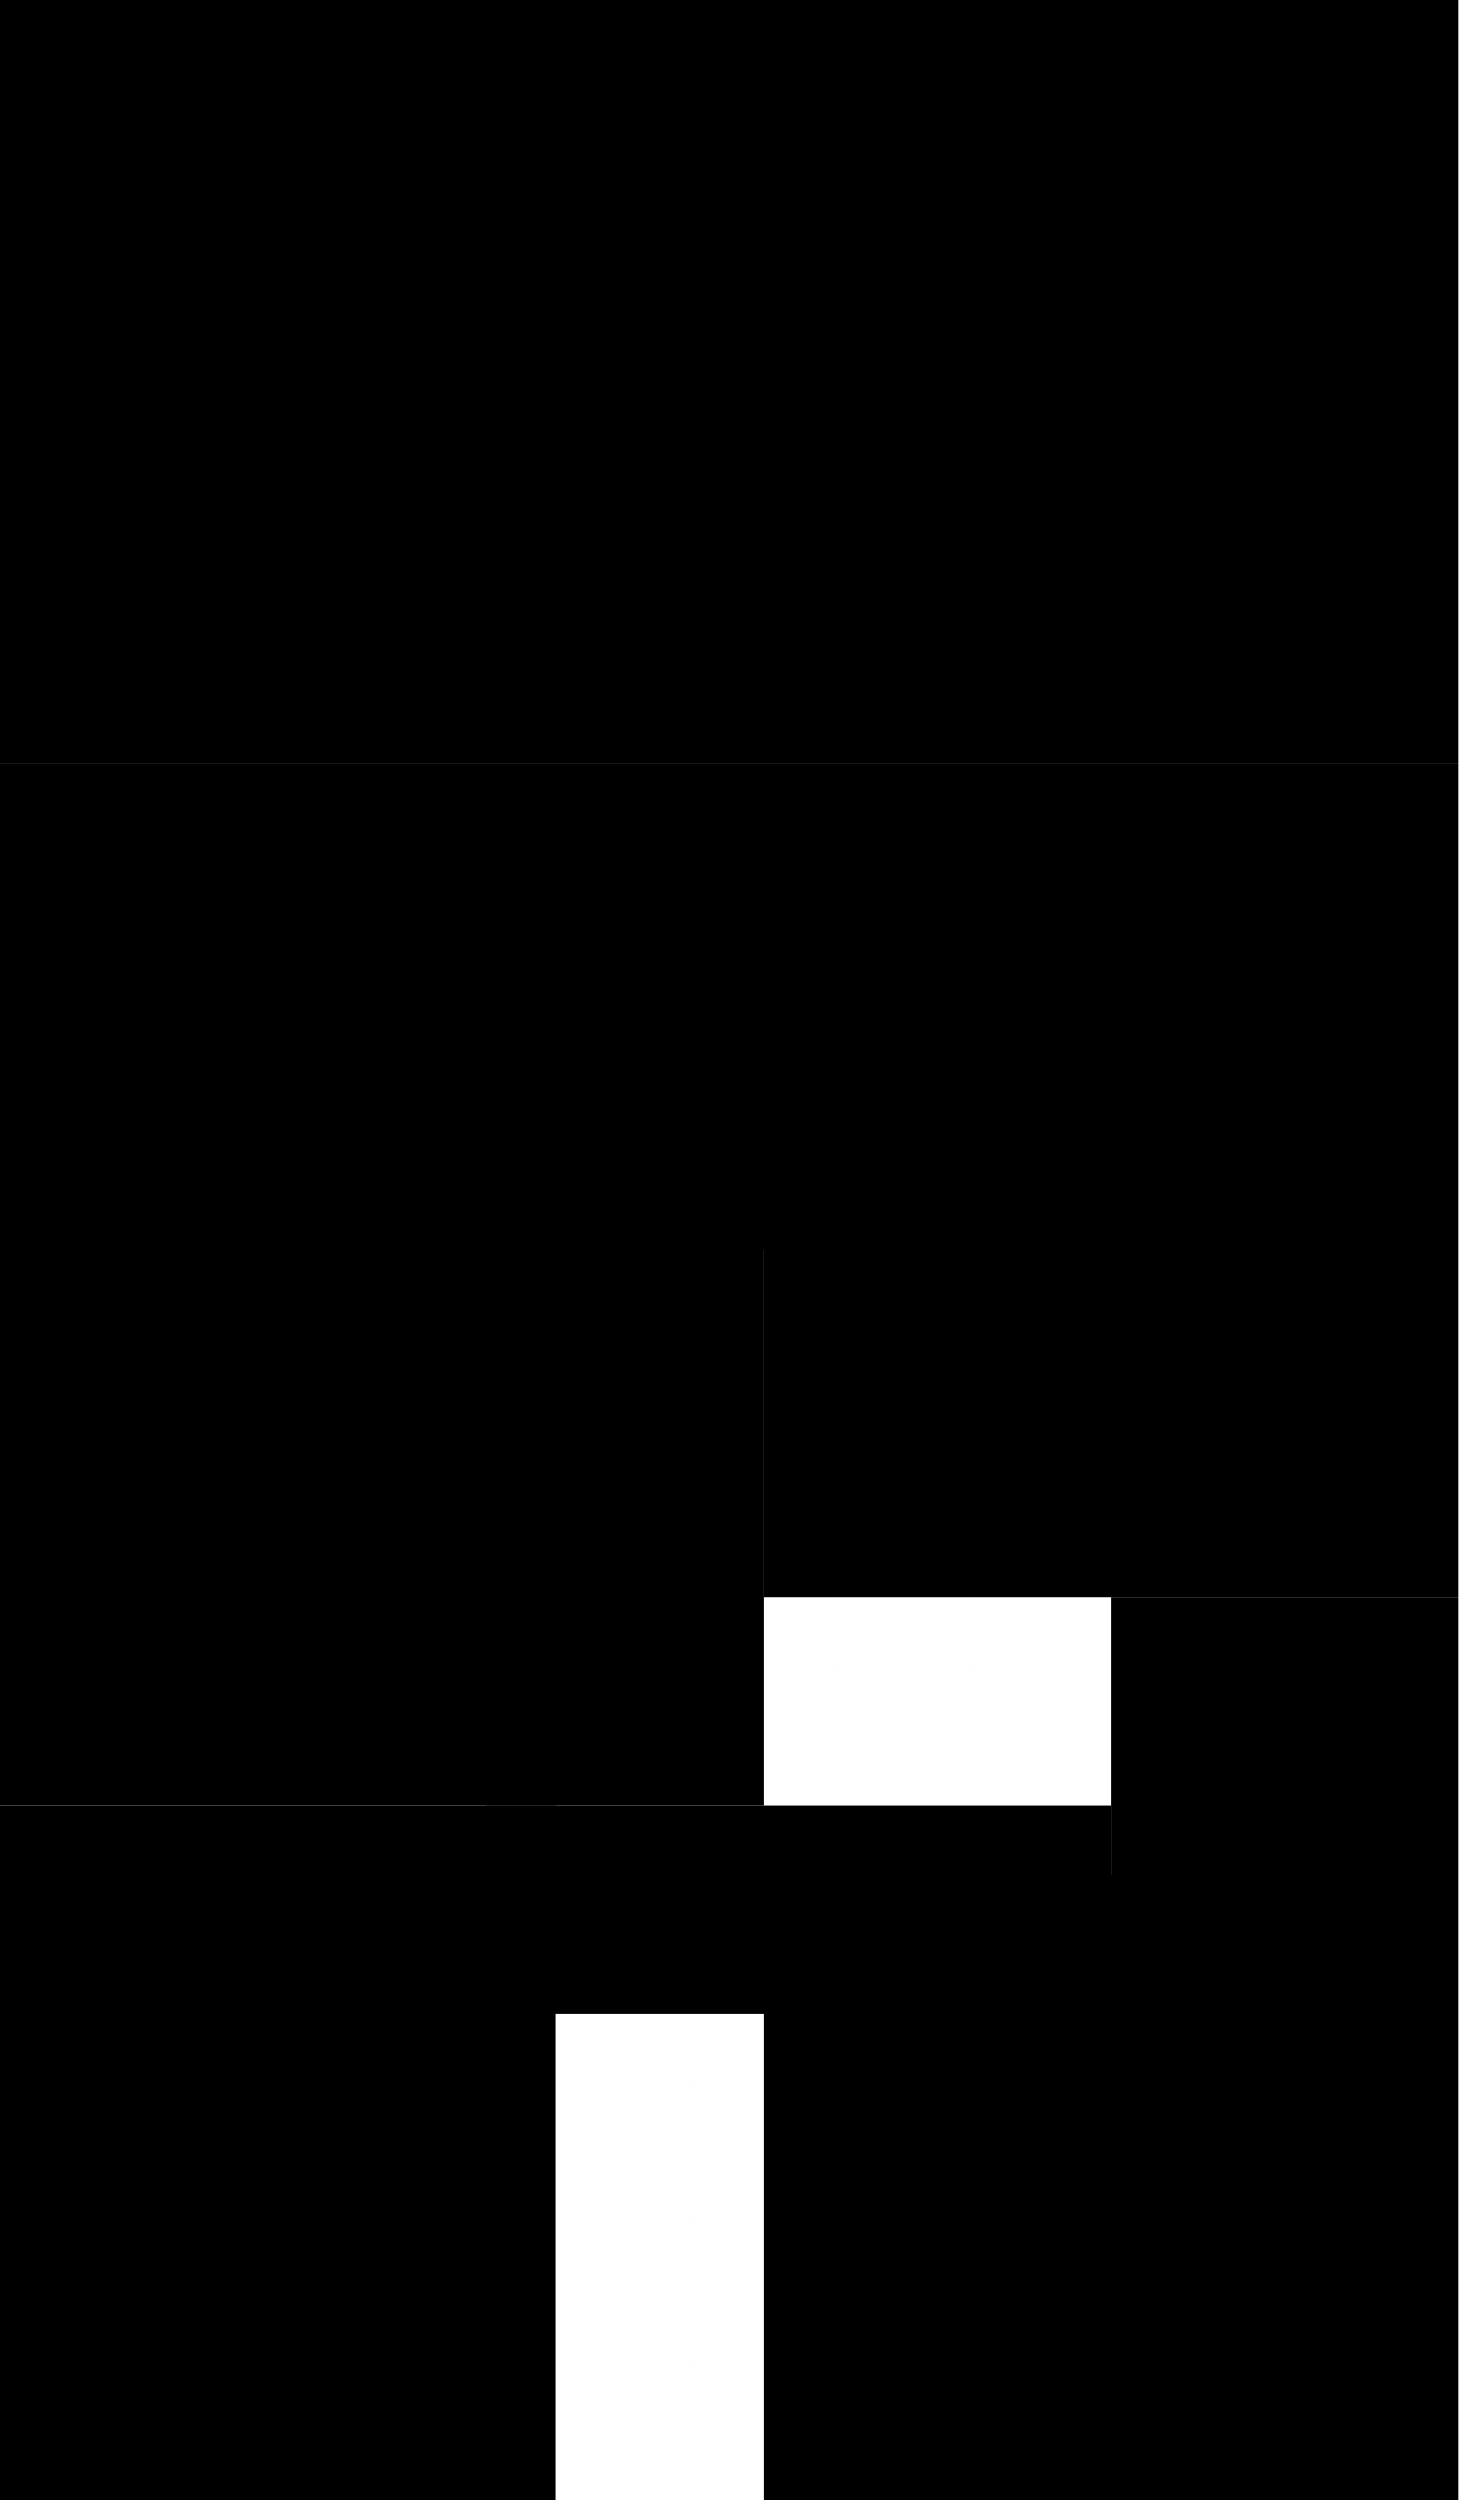
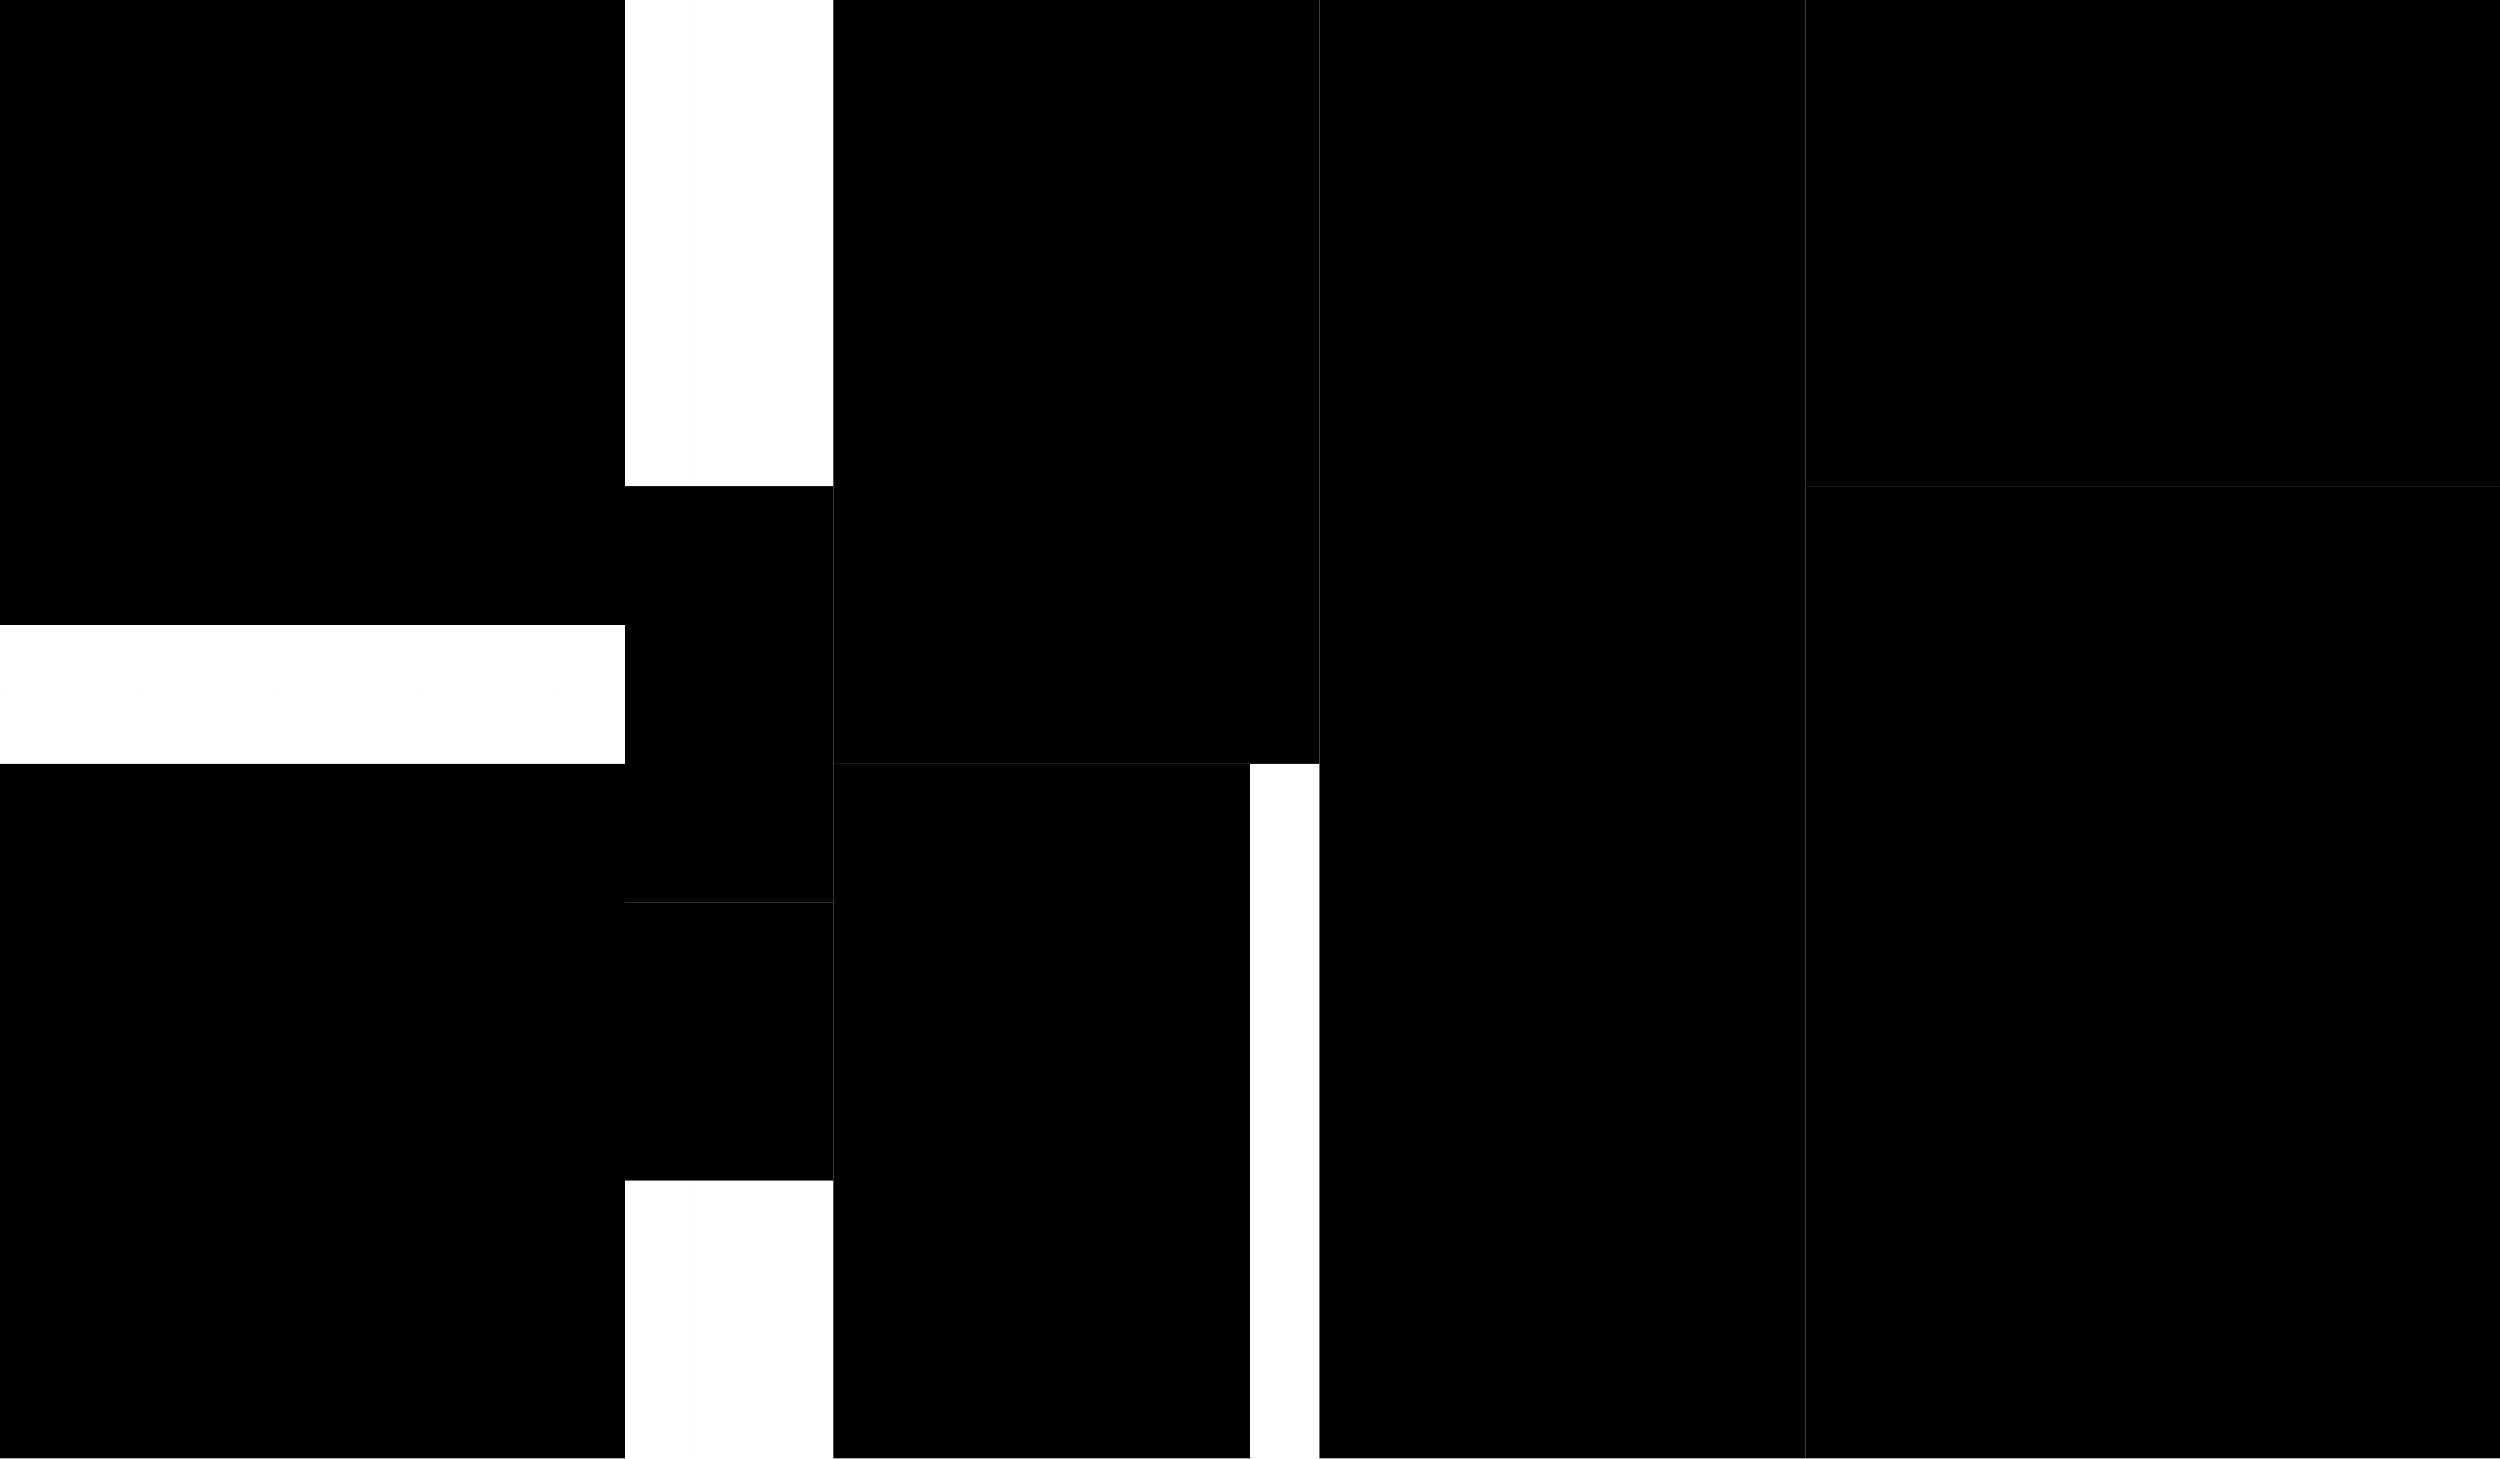
- <svg xmlns="http://www.w3.org/2000/svg" viewBox="0 0 1050 1800" class="floorplan" data-floor="1">
+ <svg xmlns="http://www.w3.org/2000/svg" viewBox="0 0 1800 1050" class="floorplan" data-floor="1">
  <defs>
    <pattern id="grid1" width="100" height="100" patternUnits="userSpaceOnUse">
      <path d="M 100 0 L 0 0 0 100" fill="none" stroke="rgba(0,255,255,0.04)" stroke-width="0.5" />
    </pattern>
  </defs>
-   <rect width="1050" height="1800" fill="url(#grid1)" class="floor-bg" />
+   <rect width="1800" height="1050" fill="url(#grid1)" class="floor-bg" />
  <g class="rooms">
-     <rect x="0" y="0" width="1050" height="550" class="room room-garage" data-room="garage" />
-     <rect x="0" y="550" width="1050" height="350" class="room" data-room="family_room" />
-     <rect x="0" y="900" width="550" height="400" class="room" data-room="dining" />
-     <rect x="550" y="900" width="500" height="250" class="room" data-room="kitchen" />
-     <rect x="800" y="1150" width="250" height="200" class="room" data-room="utility" />
-     <rect x="350" y="1300" width="450" height="150" class="room room-hallway" data-room="hallway" />
-     <rect x="0" y="1300" width="400" height="500" class="room" data-room="parlor" />
-     <rect x="550" y="1350" width="500" height="450" class="room" data-room="office" />
+     <rect x="0" y="0" width="450" height="450" class="room" data-room="parlor" />
+     <rect x="0" y="550" width="450" height="500" class="room" data-room="office" />
+     <rect x="450" y="350" width="150" height="300" class="room room-hallway" data-room="hallway" />
+     <rect x="450" y="650" width="150" height="200" class="room" data-room="utility" />
+     <rect x="600" y="0" width="350" height="550" class="room" data-room="dining" />
+     <rect x="600" y="550" width="300" height="500" class="room" data-room="kitchen" />
+     <rect x="950" y="0" width="350" height="1050" class="room" data-room="family_room" />
+     <rect x="1300" y="0" width="500" height="350" class="room" data-room="family_room" />
+     <rect x="1300" y="350" width="500" height="700" class="room room-garage" data-room="garage" />
  </g>
  <g class="walls">
-     <line x1="0" y1="0" x2="1050" y2="0" class="wall wall-exterior" />
-     <line x1="0" y1="0" x2="0" y2="1800" class="wall wall-exterior" />
-     <line x1="0" y1="1800" x2="1050" y2="1800" class="wall wall-exterior" />
-     <line x1="1050" y1="0" x2="1050" y2="1800" class="wall wall-exterior" />
-     <line x1="0" y1="550" x2="350" y2="550" class="wall wall-interior" />
-     <line x1="550" y1="550" x2="1050" y2="550" class="wall wall-interior" />
-     <line x1="0" y1="900" x2="200" y2="900" class="wall wall-interior" />
-     <line x1="350" y1="900" x2="500" y2="900" class="wall wall-interior" />
-     <line x1="650" y1="900" x2="1050" y2="900" class="wall wall-interior" />
-     <line x1="550" y1="900" x2="550" y2="1150" class="wall wall-interior" />
-     <line x1="550" y1="1150" x2="800" y2="1150" class="wall wall-interior" />
-     <line x1="800" y1="1150" x2="800" y2="1350" class="wall wall-interior" />
-     <line x1="800" y1="1350" x2="1050" y2="1350" class="wall wall-interior" />
-     <line x1="350" y1="1450" x2="800" y2="1450" class="wall wall-interior" />
-     <line x1="0" y1="1300" x2="350" y2="1300" class="wall wall-interior" />
-     <line x1="400" y1="1300" x2="400" y2="1800" class="wall wall-interior" />
-     <line x1="350" y1="1300" x2="400" y2="1300" class="wall wall-interior" />
-     <line x1="550" y1="1350" x2="550" y2="1800" class="wall wall-interior" />
-     <line x1="400" y1="1300" x2="550" y2="1300" class="wall wall-interior" />
-     <rect x="450" y="1310" width="180" height="130" class="stairwell" data-stairwell="up" />
+     <line x1="0" y1="0" x2="400" y2="0" class="wall wall-exterior" />
+     <line x1="400" y1="0" x2="400" y2="80" class="wall wall-exterior" />
+     <line x1="400" y1="80" x2="500" y2="80" class="wall wall-exterior" />
+     <line x1="500" y1="80" x2="500" y2="0" class="wall wall-exterior" />
+     <line x1="500" y1="0" x2="1800" y2="0" class="wall wall-exterior" />
+     <line x1="1800" y1="0" x2="1800" y2="1050" class="wall wall-exterior" />
+     <line x1="0" y1="1050" x2="1800" y2="1050" class="wall wall-exterior" />
+     <line x1="0" y1="0" x2="0" y2="1050" class="wall wall-exterior" />
+     <line x1="0" y1="450" x2="300" y2="450" class="wall wall-interior" />
+     <line x1="400" y1="450" x2="450" y2="450" class="wall wall-interior" />
+     <line x1="0" y1="550" x2="300" y2="550" class="wall wall-interior" />
+     <line x1="400" y1="550" x2="450" y2="550" class="wall wall-interior" />
+     <line x1="450" y1="0" x2="450" y2="350" class="wall wall-interior" />
+     <line x1="450" y1="650" x2="450" y2="1050" class="wall wall-interior" />
+     <line x1="450" y1="650" x2="600" y2="650" class="wall wall-interior" />
+     <line x1="450" y1="850" x2="600" y2="850" class="wall wall-interior" />
+     <line x1="600" y1="0" x2="600" y2="350" class="wall wall-interior" />
+     <line x1="600" y1="500" x2="600" y2="550" class="wall wall-interior" />
+     <line x1="600" y1="550" x2="600" y2="1050" class="wall wall-interior" />
+     <line x1="600" y1="550" x2="950" y2="550" class="wall wall-interior" />
+     <line x1="950" y1="0" x2="950" y2="300" class="wall wall-interior" />
+     <line x1="950" y1="450" x2="950" y2="550" class="wall wall-interior" />
+     <line x1="950" y1="700" x2="950" y2="1050" class="wall wall-interior" />
+     <line x1="1300" y1="350" x2="1500" y2="350" class="wall wall-interior" />
+     <line x1="1650" y1="350" x2="1800" y2="350" class="wall wall-interior" />
+     <line x1="1300" y1="350" x2="1300" y2="1050" class="wall wall-interior" />
+     <rect x="460" y="380" width="130" height="180" class="stairwell" data-stairwell="up" />
  </g>
  <g class="doors">
-     <line x1="350" y1="550" x2="550" y2="550" class="door" />
-     <line x1="200" y1="900" x2="350" y2="900" class="door" />
-     <line x1="500" y1="900" x2="650" y2="900" class="door" />
-     <line x1="800" y1="1160" x2="800" y2="1290" class="door" />
-     <line x1="350" y1="1380" x2="350" y2="1440" class="door" />
-     <line x1="550" y1="1360" x2="550" y2="1340" class="door" />
-     <line x1="0" y1="1500" x2="0" y2="1650" class="door door-exterior" />
-     <line x1="250" y1="0" x2="600" y2="0" class="door door-garage" />
+     <line x1="300" y1="450" x2="400" y2="450" class="door" />
+     <line x1="300" y1="550" x2="400" y2="550" class="door" />
+     <line x1="600" y1="350" x2="600" y2="500" class="door" />
+     <line x1="950" y1="300" x2="950" y2="450" class="door" />
+     <line x1="950" y1="550" x2="950" y2="700" class="door" />
+     <line x1="1500" y1="350" x2="1650" y2="350" class="door" />
+     <line x1="420" y1="0" x2="480" y2="0" class="door door-exterior" />
+     <line x1="1800" y1="550" x2="1800" y2="850" class="door door-garage" />
  </g>
  <g class="windows">
+     <line x1="100" y1="0" x2="300" y2="0" class="window" />
    <line x1="0" y1="100" x2="0" y2="300" class="window" />
-     <line x1="1050" y1="100" x2="1050" y2="300" class="window" />
-     <line x1="0" y1="600" x2="0" y2="800" class="window" />
-     <line x1="1050" y1="600" x2="1050" y2="800" class="window" />
-     <line x1="0" y1="950" x2="0" y2="1150" class="window" />
-     <line x1="1050" y1="950" x2="1050" y2="1100" class="window" />
-     <line x1="0" y1="1400" x2="0" y2="1500" class="window" />
-     <line x1="50" y1="1800" x2="250" y2="1800" class="window" />
-     <line x1="1050" y1="1450" x2="1050" y2="1650" class="window" />
-     <line x1="700" y1="1800" x2="900" y2="1800" class="window" />
+     <line x1="0" y1="650" x2="0" y2="850" class="window" />
+     <line x1="100" y1="1050" x2="300" y2="1050" class="window" />
+     <line x1="650" y1="0" x2="850" y2="0" class="window" />
+     <line x1="650" y1="1050" x2="850" y2="1050" class="window" />
+     <line x1="1000" y1="0" x2="1200" y2="0" class="window" />
+     <line x1="1000" y1="1050" x2="1200" y2="1050" class="window" />
+     <line x1="1400" y1="0" x2="1550" y2="0" class="window" />
+     <line x1="1800" y1="400" x2="1800" y2="530" class="window" />
+     <line x1="1800" y1="870" x2="1800" y2="1000" class="window" />
  </g>
  <g class="room-labels">
-     <text x="525" y="280" class="label">Garage</text>
-     <text x="525" y="725" class="label">Family Room</text>
-     <text x="275" y="1100" class="label">Dining Room</text>
-     <text x="800" y="1030" class="label label-small">Kitchen</text>
-     <text x="925" y="1250" class="label label-tiny">Utility</text>
-     <text x="575" y="1380" class="label label-tiny">▲ UP</text>
-     <text x="200" y="1550" class="label">Parlor</text>
-     <text x="800" y="1580" class="label">Office</text>
+     <text x="225" y="230" class="label">Parlor</text>
+     <text x="225" y="800" class="label">Office</text>
+     <text x="525" y="510" class="label label-tiny">▲ UP</text>
+     <text x="525" y="770" class="label label-tiny">Utility</text>
+     <text x="775" y="280" class="label">Dining Room</text>
+     <text x="750" y="800" class="label label-small">Kitchen</text>
+     <text x="1125" y="525" class="label">Family Room</text>
+     <text x="1550" y="700" class="label">Garage</text>
  </g>
  <g class="sensors">
-     <circle cx="525" cy="725" r="8" class="sensor sensor-tx" />
+     <circle cx="1125" cy="525" r="8" class="sensor sensor-tx" />
    <circle cx="50" cy="50" r="6" class="sensor sensor-rx" />
-     <circle cx="1000" cy="50" r="6" class="sensor sensor-rx" />
-     <circle cx="50" cy="1750" r="6" class="sensor sensor-rx" />
+     <circle cx="1750" cy="50" r="6" class="sensor sensor-rx" />
+     <circle cx="50" cy="1000" r="6" class="sensor sensor-rx" />
  </g>
</svg>
